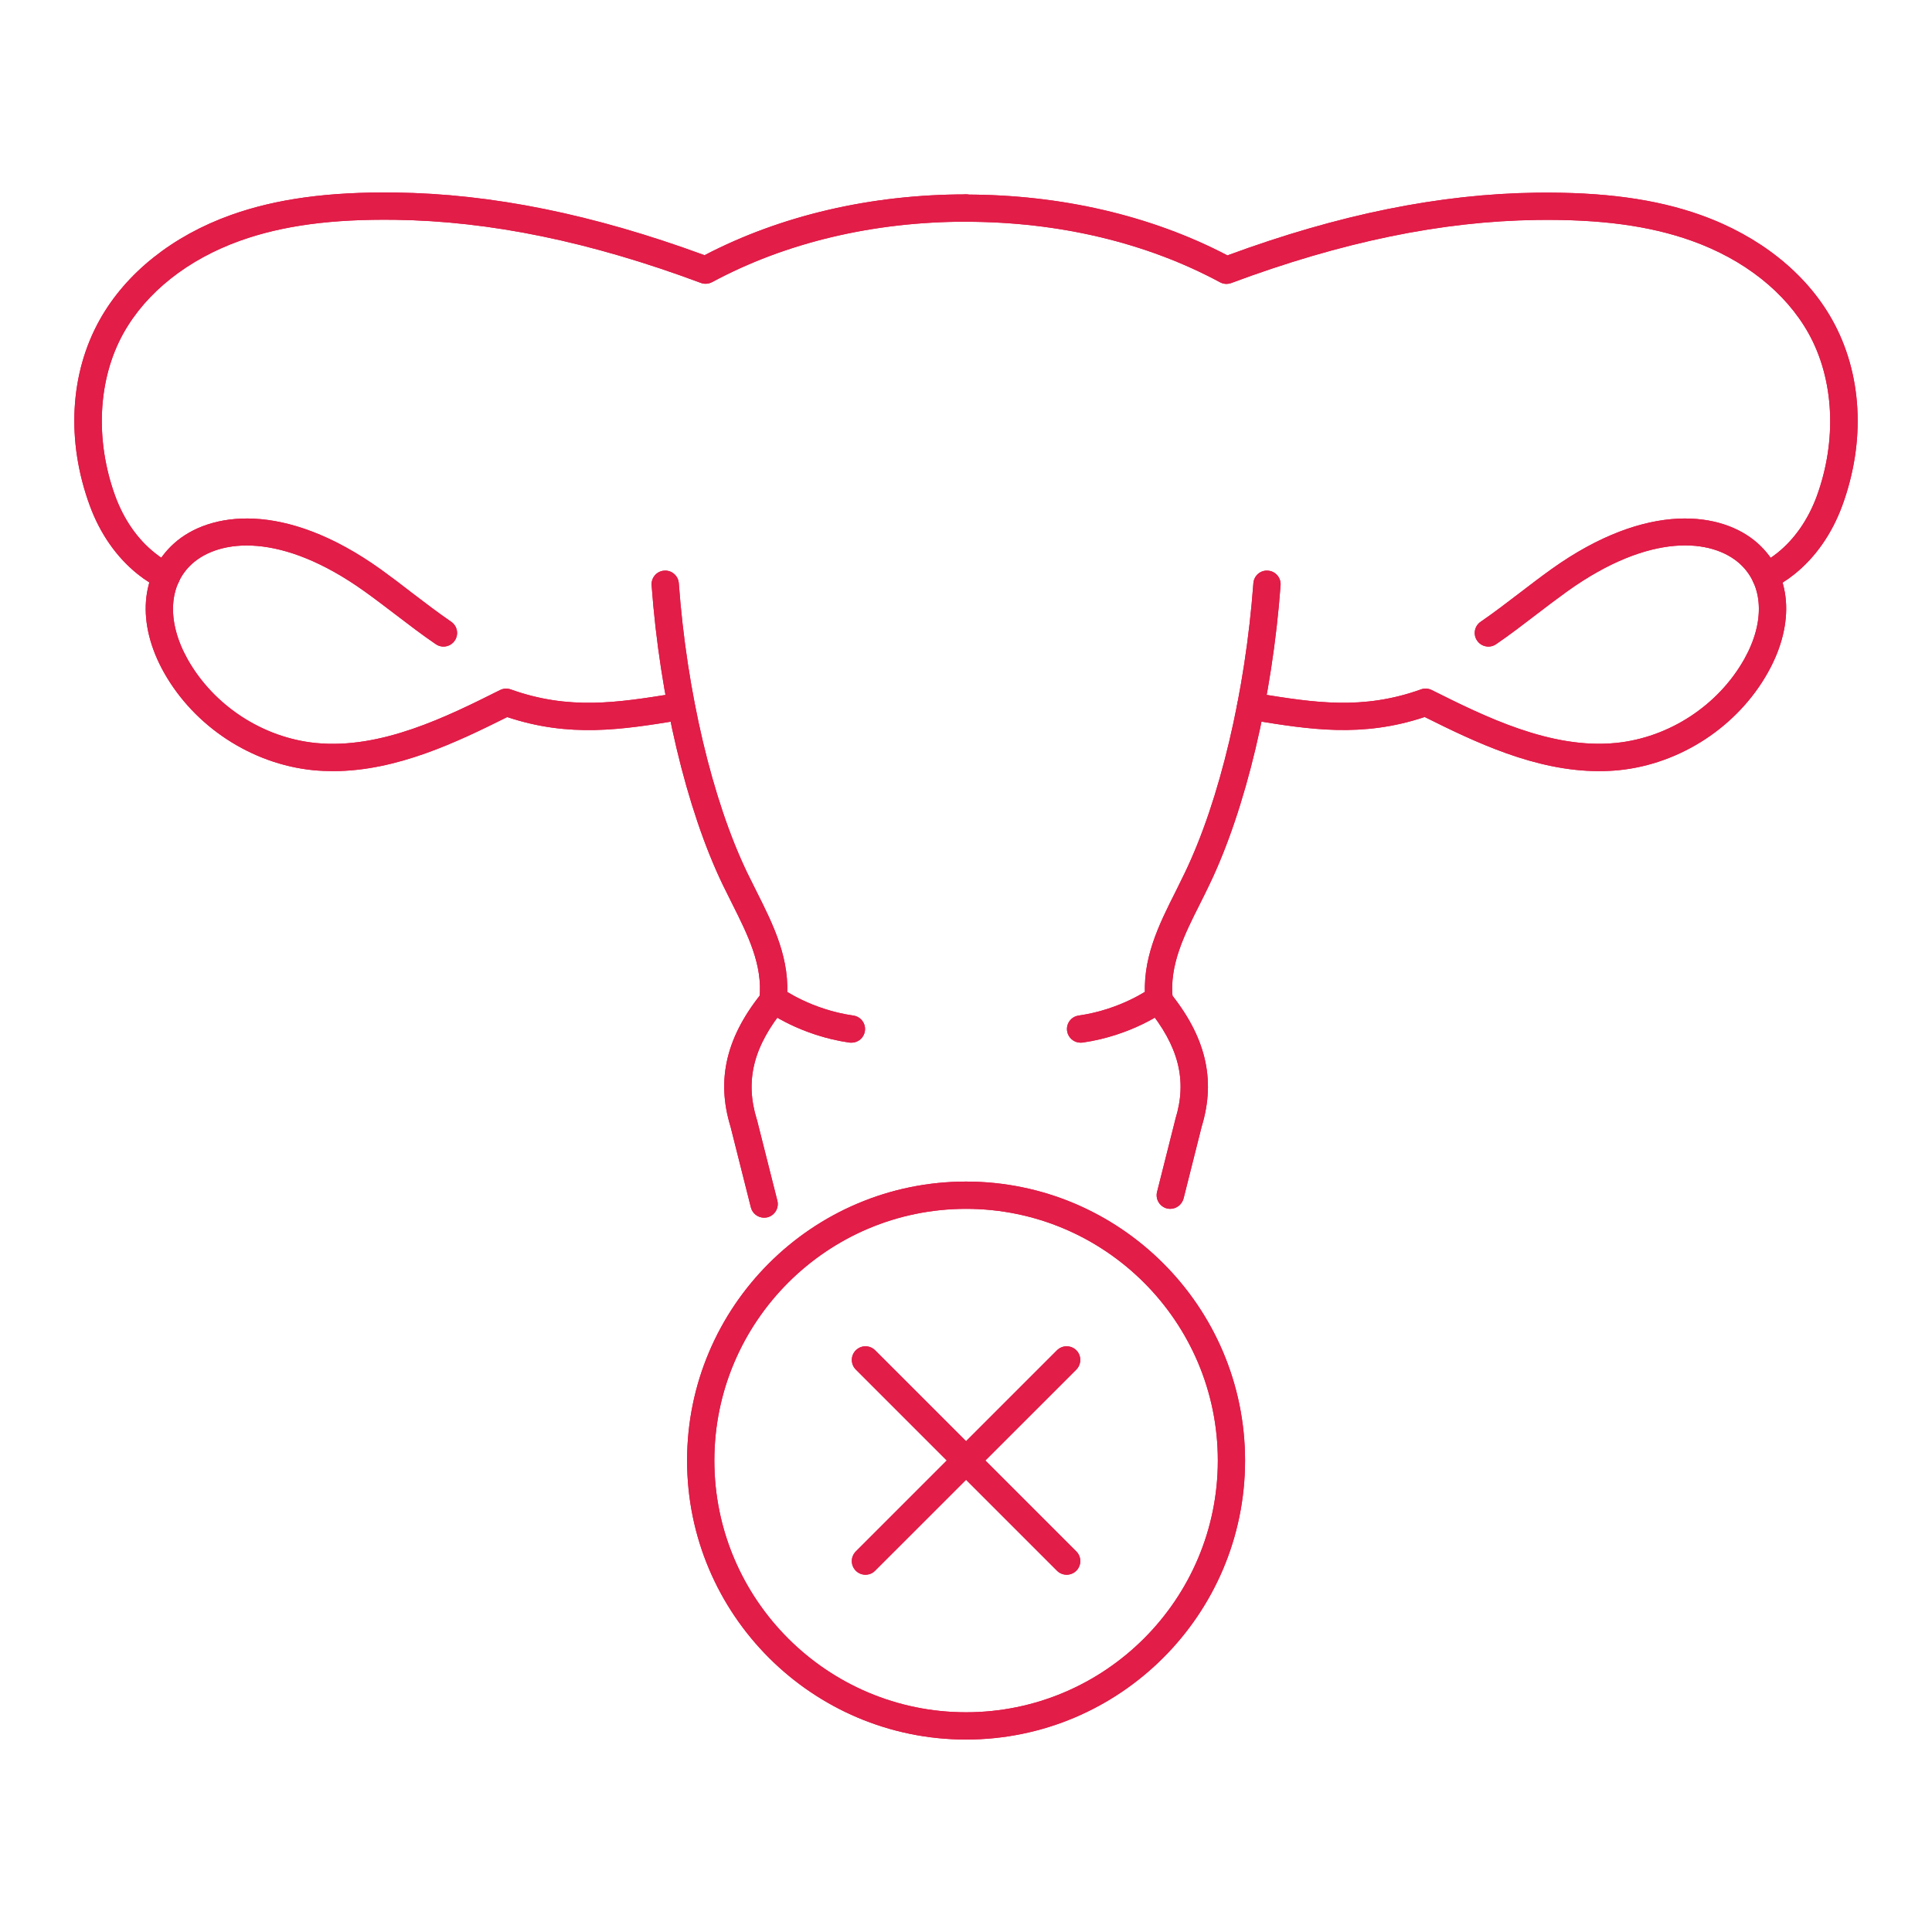
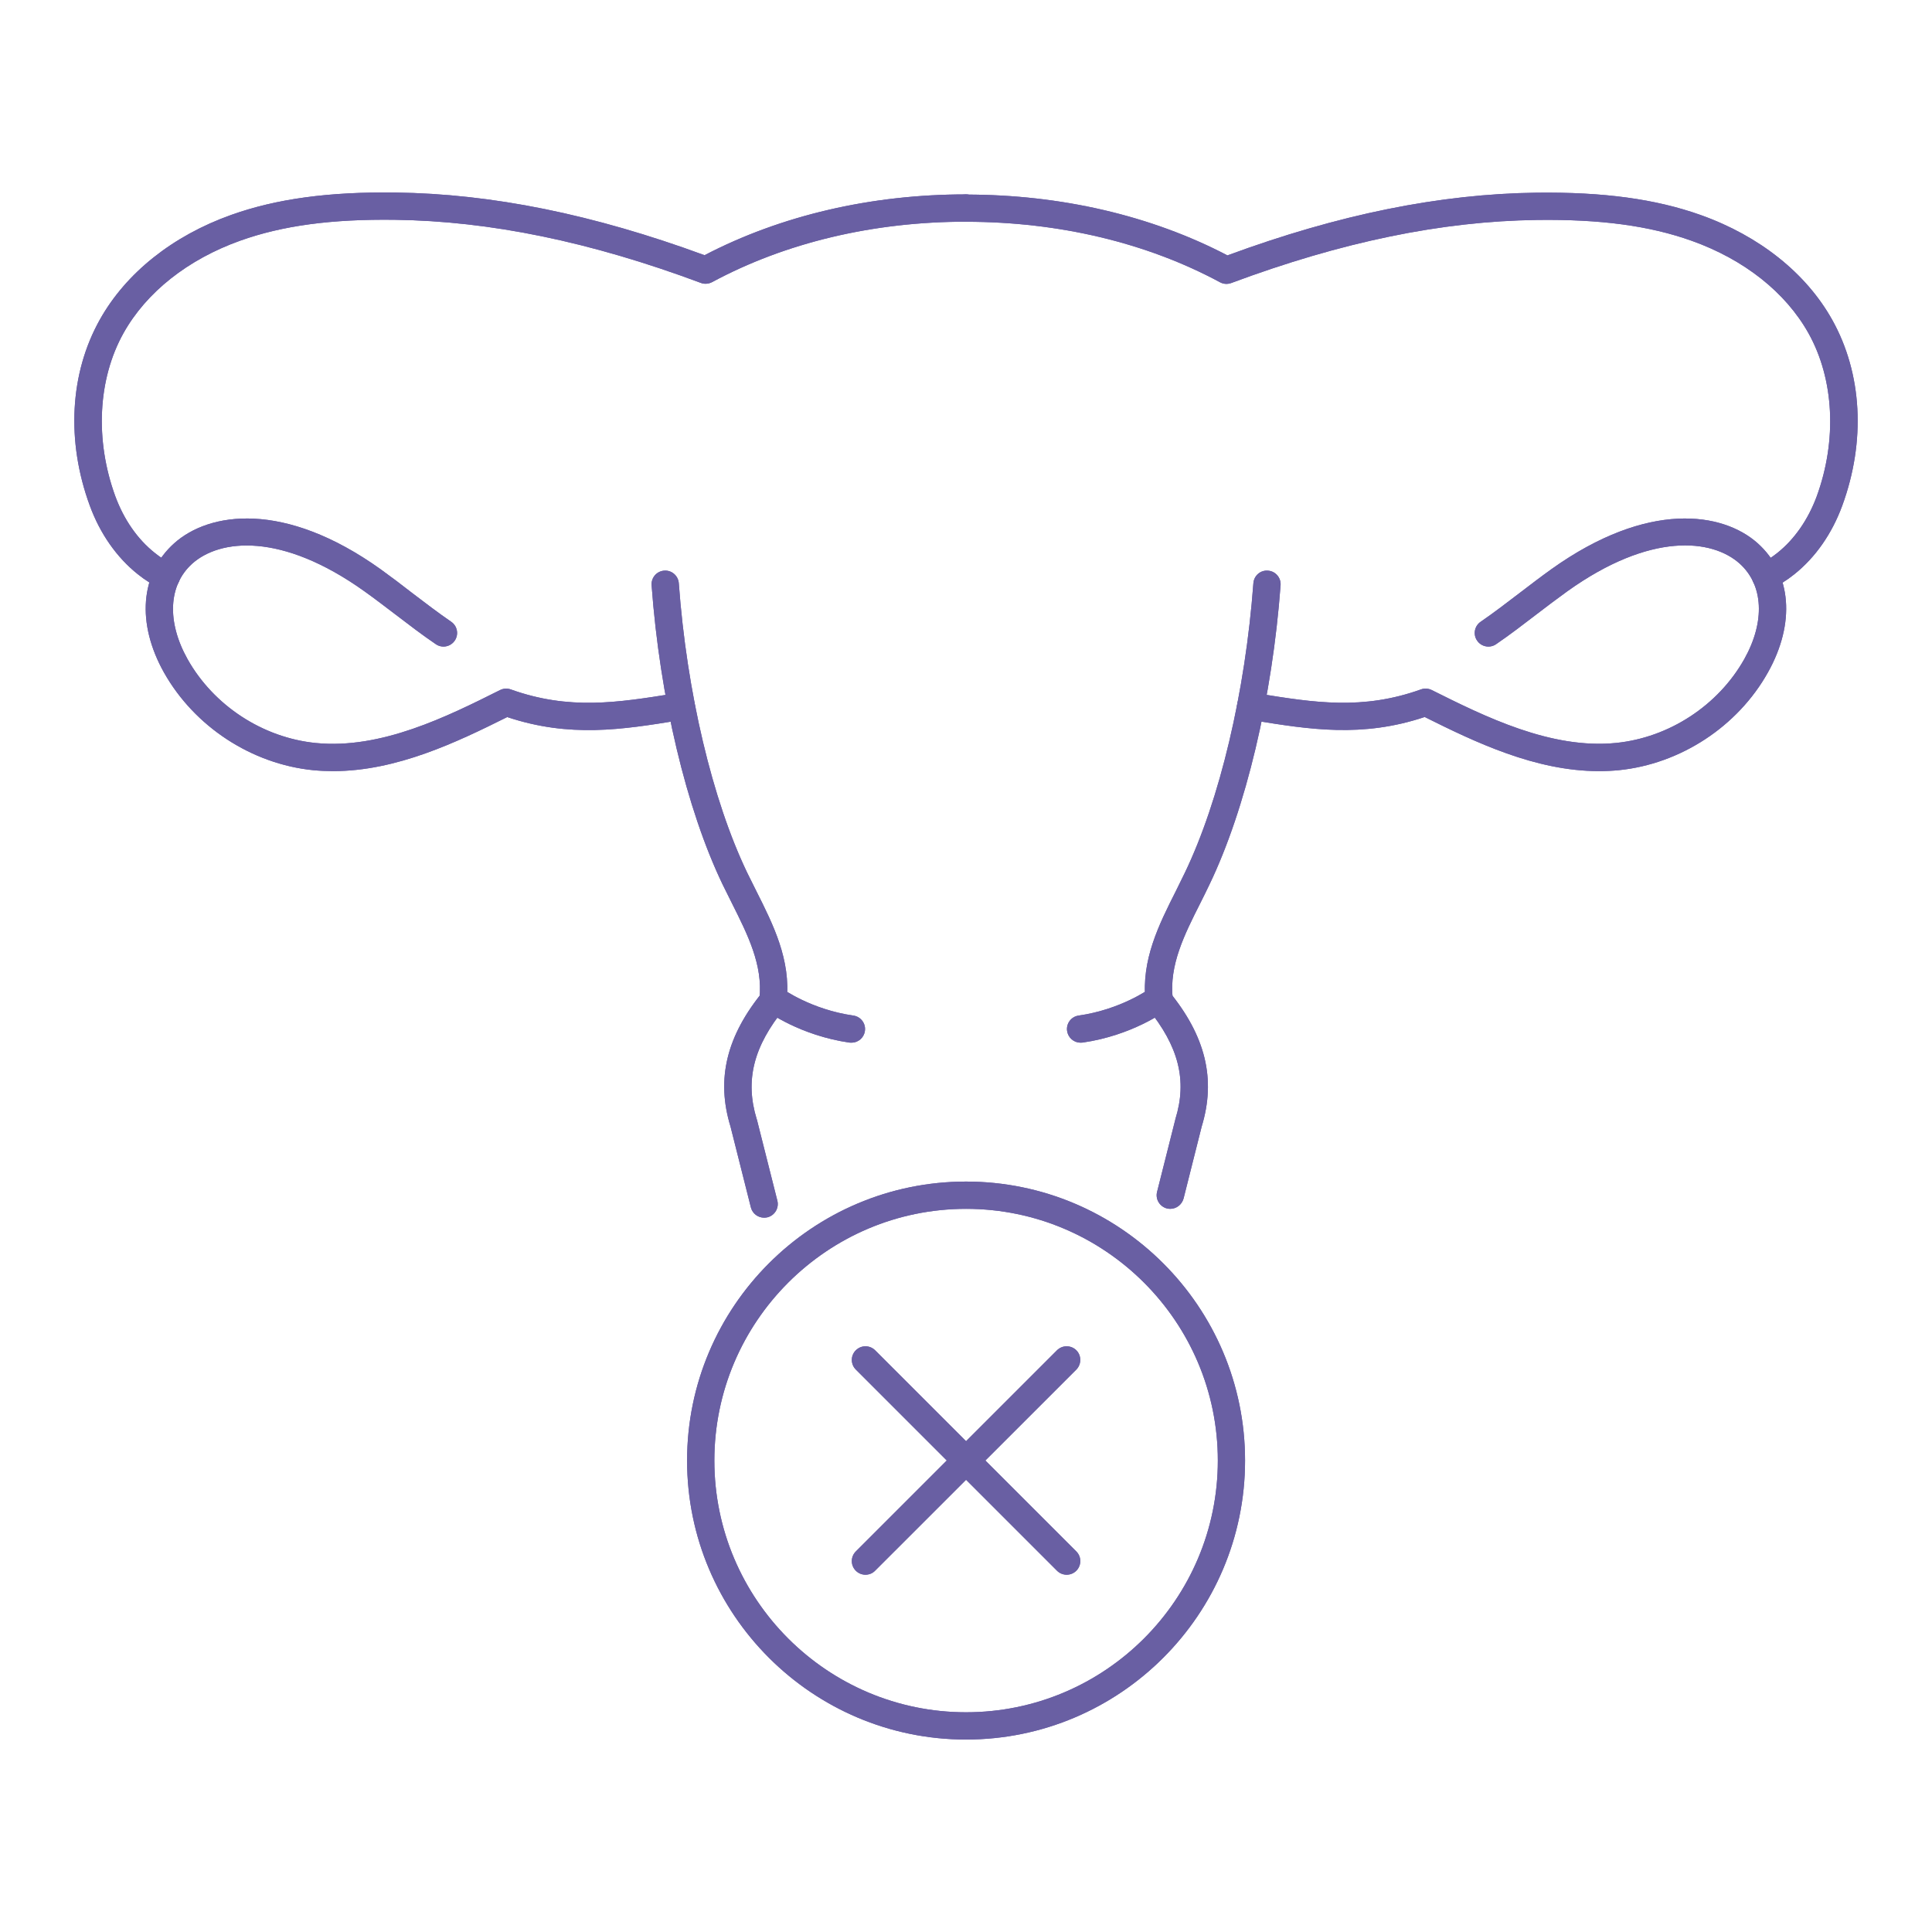
<svg xmlns="http://www.w3.org/2000/svg" width="52" height="52" viewBox="0 0 52 52" fill="none">
-   <path d="M22.919 28.064C22.902 28.064 22.883 28.062 22.864 28.062C21.533 27.87 20.653 27.224 20.617 27.197C20.453 27.076 20.421 26.847 20.541 26.684C20.662 26.522 20.891 26.488 21.052 26.608C21.067 26.619 21.834 27.172 22.969 27.334C23.169 27.363 23.309 27.549 23.279 27.749C23.254 27.933 23.096 28.064 22.919 28.064Z" fill="#E11D48" />
-   <path d="M20.565 32.774C20.402 32.774 20.253 32.665 20.21 32.498L19.662 30.323C19.27 29.045 19.552 27.881 20.55 26.67C20.679 26.514 20.911 26.491 21.067 26.617C21.223 26.746 21.248 26.978 21.119 27.136C20.28 28.159 20.048 29.077 20.366 30.119C20.369 30.125 20.371 30.131 20.373 30.138L20.923 32.317C20.972 32.513 20.854 32.713 20.657 32.764C20.626 32.77 20.596 32.774 20.565 32.774Z" fill="#E11D48" />
-   <path d="M4.481 15.876C4.432 15.876 4.379 15.864 4.331 15.842C4.122 15.75 3.913 15.619 3.707 15.454C3.139 15.001 2.692 14.362 2.416 13.607C1.779 11.87 1.878 10.048 2.686 8.605C3.388 7.35 4.643 6.348 6.221 5.785C7.438 5.351 8.847 5.159 10.644 5.182C13.245 5.216 15.968 5.768 18.963 6.869C21.018 5.798 23.445 5.232 26 5.232C26.202 5.232 26.367 5.397 26.367 5.599C26.367 5.8 26.202 5.967 26 5.967C23.506 5.967 21.14 6.53 19.163 7.595C19.071 7.643 18.959 7.652 18.862 7.614C15.886 6.504 13.192 5.95 10.636 5.916C8.925 5.893 7.603 6.072 6.468 6.477C5.057 6.981 3.941 7.863 3.325 8.964C2.633 10.202 2.551 11.843 3.103 13.355C3.335 13.984 3.7 14.511 4.164 14.88C4.32 15.007 4.479 15.106 4.628 15.174C4.814 15.256 4.896 15.471 4.814 15.657C4.755 15.794 4.62 15.876 4.481 15.876Z" fill="#E11D48" />
-   <path d="M8.967 20.755C8.79 20.755 8.611 20.747 8.43 20.73C6.77 20.563 5.232 19.555 4.413 18.1C3.671 16.777 3.774 15.442 4.688 14.623C5.624 13.784 7.643 13.463 10.241 15.319C10.528 15.526 10.815 15.743 11.089 15.957C11.433 16.218 11.787 16.49 12.144 16.735C12.311 16.849 12.353 17.077 12.239 17.243C12.125 17.41 11.897 17.454 11.73 17.338C11.357 17.085 10.996 16.807 10.644 16.539C10.372 16.332 10.092 16.117 9.813 15.918C7.567 14.311 5.911 14.512 5.175 15.17C4.531 15.748 4.485 16.733 5.048 17.741C5.751 18.992 7.071 19.855 8.499 19.998C10.256 20.173 12.034 19.287 13.462 18.572C13.553 18.528 13.654 18.521 13.751 18.557C15.325 19.12 16.628 18.91 18.134 18.669L18.278 18.644C18.478 18.612 18.666 18.749 18.698 18.95C18.731 19.148 18.594 19.338 18.394 19.369L18.25 19.393C16.755 19.635 15.34 19.863 13.652 19.3C12.306 19.971 10.678 20.755 8.967 20.755Z" fill="#E11D48" />
-   <path d="M20.807 27.269C20.794 27.269 20.782 27.269 20.769 27.267C20.567 27.248 20.421 27.066 20.442 26.864C20.533 25.971 20.128 25.164 19.698 24.307C19.615 24.143 19.533 23.978 19.451 23.809C18.474 21.778 17.759 18.766 17.538 15.752C17.523 15.549 17.675 15.372 17.877 15.359C18.078 15.342 18.255 15.496 18.27 15.697C18.483 18.625 19.172 21.537 20.113 23.493C20.193 23.656 20.273 23.818 20.354 23.978C20.813 24.89 21.288 25.835 21.174 26.94C21.151 27.13 20.993 27.269 20.807 27.269Z" fill="#E11D48" />
-   <path d="M29.084 28.064C28.905 28.064 28.749 27.933 28.721 27.749C28.692 27.549 28.831 27.361 29.033 27.334C30.172 27.171 30.942 26.615 30.949 26.608C31.113 26.49 31.341 26.522 31.461 26.686C31.581 26.849 31.548 27.076 31.385 27.197C31.349 27.224 30.47 27.87 29.139 28.061C29.122 28.061 29.103 28.064 29.084 28.064Z" fill="#E11D48" />
-   <path d="M31.497 32.536C31.468 32.536 31.438 32.532 31.409 32.526C31.212 32.475 31.092 32.275 31.143 32.078L31.632 30.138C31.634 30.131 31.636 30.125 31.636 30.119C31.959 29.079 31.725 28.159 30.886 27.136C30.757 26.98 30.78 26.748 30.936 26.617C31.092 26.491 31.326 26.512 31.453 26.67C32.451 27.883 32.733 29.045 32.343 30.323L31.856 32.258C31.809 32.426 31.662 32.536 31.497 32.536Z" fill="#E11D48" />
-   <path d="M47.522 15.876C47.382 15.876 47.247 15.794 47.186 15.659C47.104 15.473 47.186 15.258 47.372 15.176C47.522 15.106 47.68 15.009 47.836 14.883C48.298 14.516 48.665 13.986 48.897 13.36C49.449 11.848 49.367 10.206 48.675 8.968C48.059 7.867 46.944 6.985 45.532 6.481C44.398 6.076 43.077 5.897 41.364 5.92C38.806 5.954 36.114 6.509 33.138 7.618C33.041 7.654 32.929 7.648 32.837 7.597C30.86 6.532 28.495 5.969 26 5.969C25.798 5.969 25.633 5.804 25.633 5.602C25.633 5.401 25.798 5.237 26 5.237C28.555 5.237 30.985 5.802 33.037 6.874C36.03 5.77 38.753 5.22 41.356 5.186C43.157 5.165 44.562 5.355 45.779 5.789C47.359 6.353 48.614 7.355 49.314 8.608C50.122 10.052 50.221 11.875 49.584 13.611C49.308 14.364 48.861 15.005 48.294 15.457C48.087 15.623 47.878 15.752 47.669 15.847C47.623 15.864 47.57 15.876 47.522 15.876Z" fill="#E11D48" />
-   <path d="M43.035 20.755C41.322 20.755 39.696 19.971 38.346 19.298C36.661 19.861 35.243 19.633 33.748 19.39L33.604 19.367C33.404 19.334 33.269 19.148 33.301 18.948C33.334 18.747 33.522 18.61 33.721 18.644L33.864 18.667C35.37 18.91 36.671 19.12 38.247 18.555C38.34 18.521 38.445 18.528 38.534 18.572C39.962 19.285 41.744 20.173 43.499 19.996C44.925 19.852 46.246 18.988 46.948 17.739C47.513 16.731 47.465 15.746 46.822 15.168C46.085 14.509 44.429 14.309 42.183 15.916C41.905 16.117 41.622 16.33 41.35 16.539C41 16.807 40.639 17.085 40.268 17.338C40.101 17.454 39.871 17.41 39.757 17.243C39.641 17.077 39.686 16.847 39.852 16.735C40.209 16.49 40.563 16.218 40.905 15.957C41.181 15.746 41.468 15.526 41.757 15.319C44.356 13.463 46.372 13.784 47.309 14.623C48.222 15.442 48.327 16.775 47.583 18.1C46.769 19.555 45.229 20.563 43.569 20.73C43.394 20.747 43.215 20.755 43.035 20.755Z" fill="#E11D48" />
-   <path d="M31.195 27.269C31.01 27.269 30.849 27.128 30.831 26.94C30.717 25.837 31.189 24.892 31.651 23.978C31.731 23.818 31.811 23.656 31.889 23.493C32.83 21.538 33.518 18.625 33.735 15.697C33.75 15.496 33.923 15.342 34.127 15.359C34.33 15.372 34.482 15.549 34.467 15.752C34.245 18.764 33.53 21.776 32.552 23.809C32.472 23.978 32.389 24.143 32.307 24.307C31.875 25.163 31.47 25.971 31.562 26.864C31.581 27.066 31.438 27.245 31.235 27.267C31.221 27.269 31.208 27.269 31.195 27.269Z" fill="#E11D48" />
-   <path d="M26.002 46.82C21.862 46.82 18.493 43.451 18.493 39.311C18.493 35.17 21.862 31.802 26.002 31.802C30.143 31.802 33.511 35.17 33.511 39.311C33.511 43.452 30.143 46.82 26.002 46.82ZM26.002 32.536C22.267 32.536 19.227 35.575 19.227 39.311C19.227 43.049 22.267 46.086 26.002 46.086C29.74 46.086 32.778 43.047 32.778 39.311C32.778 35.573 29.738 32.536 26.002 32.536Z" fill="#E11D48" />
-   <path d="M28.709 42.384C28.616 42.384 28.521 42.348 28.449 42.276L23.035 36.862C22.891 36.718 22.891 36.484 23.035 36.343C23.178 36.2 23.41 36.2 23.554 36.343L28.97 41.758C29.112 41.901 29.112 42.133 28.97 42.276C28.896 42.35 28.802 42.384 28.709 42.384Z" fill="#E11D48" />
-   <path d="M23.294 42.384C23.199 42.384 23.106 42.348 23.034 42.276C22.891 42.133 22.891 41.901 23.034 41.758L28.449 36.343C28.592 36.2 28.826 36.2 28.97 36.343C29.111 36.484 29.111 36.718 28.97 36.862L23.553 42.276C23.482 42.35 23.387 42.384 23.294 42.384Z" fill="#E11D48" />
-   <path d="M22.919 28.064C22.902 28.064 22.883 28.062 22.864 28.062C21.533 27.87 20.653 27.224 20.617 27.197C20.453 27.076 20.421 26.847 20.541 26.684C20.662 26.522 20.891 26.488 21.052 26.608C21.067 26.619 21.834 27.172 22.969 27.334C23.169 27.363 23.309 27.549 23.279 27.749C23.254 27.933 23.096 28.064 22.919 28.064Z" fill="#E11D48" />
-   <path d="M20.565 32.774C20.402 32.774 20.253 32.665 20.21 32.498L19.662 30.323C19.27 29.045 19.552 27.881 20.55 26.67C20.679 26.514 20.911 26.491 21.067 26.617C21.223 26.746 21.248 26.978 21.119 27.136C20.28 28.159 20.048 29.077 20.366 30.119C20.369 30.125 20.371 30.131 20.373 30.138L20.923 32.317C20.972 32.513 20.854 32.713 20.657 32.764C20.626 32.77 20.596 32.774 20.565 32.774Z" fill="#E11D48" />
-   <path d="M4.481 15.876C4.432 15.876 4.379 15.864 4.331 15.842C4.122 15.75 3.913 15.619 3.707 15.454C3.139 15.001 2.692 14.362 2.416 13.607C1.779 11.87 1.878 10.048 2.686 8.605C3.388 7.35 4.643 6.348 6.221 5.785C7.438 5.351 8.847 5.159 10.644 5.182C13.245 5.216 15.968 5.768 18.963 6.869C21.018 5.798 23.445 5.232 26 5.232C26.202 5.232 26.367 5.397 26.367 5.599C26.367 5.8 26.202 5.967 26 5.967C23.506 5.967 21.14 6.53 19.163 7.595C19.071 7.643 18.959 7.652 18.862 7.614C15.886 6.504 13.192 5.95 10.636 5.916C8.925 5.893 7.603 6.072 6.468 6.477C5.057 6.981 3.941 7.863 3.325 8.964C2.633 10.202 2.551 11.843 3.103 13.355C3.335 13.984 3.7 14.511 4.164 14.88C4.32 15.007 4.479 15.106 4.628 15.174C4.814 15.256 4.896 15.471 4.814 15.657C4.755 15.794 4.62 15.876 4.481 15.876Z" fill="#E11D48" />
-   <path d="M8.967 20.755C8.79 20.755 8.611 20.747 8.43 20.73C6.77 20.563 5.232 19.555 4.413 18.1C3.671 16.777 3.774 15.442 4.688 14.623C5.624 13.784 7.643 13.463 10.241 15.319C10.528 15.526 10.815 15.743 11.089 15.957C11.433 16.218 11.787 16.49 12.144 16.735C12.311 16.849 12.353 17.077 12.239 17.243C12.125 17.41 11.897 17.454 11.73 17.338C11.357 17.085 10.996 16.807 10.644 16.539C10.372 16.332 10.092 16.117 9.813 15.918C7.567 14.311 5.911 14.512 5.175 15.17C4.531 15.748 4.485 16.733 5.048 17.741C5.751 18.992 7.071 19.855 8.499 19.998C10.256 20.173 12.034 19.287 13.462 18.572C13.553 18.528 13.654 18.521 13.751 18.557C15.325 19.12 16.628 18.91 18.134 18.669L18.278 18.644C18.478 18.612 18.666 18.749 18.698 18.95C18.731 19.148 18.594 19.338 18.394 19.369L18.25 19.393C16.755 19.635 15.34 19.863 13.652 19.3C12.306 19.971 10.678 20.755 8.967 20.755Z" fill="#E11D48" />
-   <path d="M20.807 27.269C20.794 27.269 20.782 27.269 20.769 27.267C20.567 27.248 20.421 27.066 20.442 26.864C20.533 25.971 20.128 25.164 19.698 24.307C19.615 24.143 19.533 23.978 19.451 23.809C18.474 21.778 17.759 18.766 17.538 15.752C17.523 15.549 17.675 15.372 17.877 15.359C18.078 15.342 18.255 15.496 18.27 15.697C18.483 18.625 19.172 21.537 20.113 23.493C20.193 23.656 20.273 23.818 20.354 23.978C20.813 24.89 21.288 25.835 21.174 26.94C21.151 27.13 20.993 27.269 20.807 27.269Z" fill="#E11D48" />
-   <path d="M29.084 28.064C28.905 28.064 28.749 27.933 28.721 27.749C28.692 27.549 28.831 27.361 29.033 27.334C30.172 27.171 30.942 26.615 30.949 26.608C31.113 26.49 31.341 26.522 31.461 26.686C31.581 26.849 31.548 27.076 31.385 27.197C31.349 27.224 30.47 27.87 29.139 28.061C29.122 28.061 29.103 28.064 29.084 28.064Z" fill="#E11D48" />
-   <path d="M31.497 32.536C31.468 32.536 31.438 32.532 31.409 32.526C31.212 32.475 31.092 32.275 31.143 32.078L31.632 30.138C31.634 30.131 31.636 30.125 31.636 30.119C31.959 29.079 31.725 28.159 30.886 27.136C30.757 26.98 30.78 26.748 30.936 26.617C31.092 26.491 31.326 26.512 31.453 26.67C32.451 27.883 32.733 29.045 32.343 30.323L31.856 32.258C31.809 32.426 31.662 32.536 31.497 32.536Z" fill="#E11D48" />
-   <path d="M47.522 15.876C47.382 15.876 47.247 15.794 47.186 15.659C47.104 15.473 47.186 15.258 47.372 15.176C47.522 15.106 47.68 15.009 47.836 14.883C48.298 14.516 48.665 13.986 48.897 13.36C49.449 11.848 49.367 10.206 48.675 8.968C48.059 7.867 46.944 6.985 45.532 6.481C44.398 6.076 43.077 5.897 41.364 5.92C38.806 5.954 36.114 6.509 33.138 7.618C33.041 7.654 32.929 7.648 32.837 7.597C30.86 6.532 28.495 5.969 26 5.969C25.798 5.969 25.633 5.804 25.633 5.602C25.633 5.401 25.798 5.237 26 5.237C28.555 5.237 30.985 5.802 33.037 6.874C36.03 5.77 38.753 5.22 41.356 5.186C43.157 5.165 44.562 5.355 45.779 5.789C47.359 6.353 48.614 7.355 49.314 8.608C50.122 10.052 50.221 11.875 49.584 13.611C49.308 14.364 48.861 15.005 48.294 15.457C48.087 15.623 47.878 15.752 47.669 15.847C47.623 15.864 47.57 15.876 47.522 15.876Z" fill="#E11D48" />
-   <path d="M43.035 20.755C41.322 20.755 39.696 19.971 38.346 19.298C36.661 19.861 35.243 19.633 33.748 19.39L33.604 19.367C33.404 19.334 33.269 19.148 33.301 18.948C33.334 18.747 33.522 18.61 33.721 18.644L33.864 18.667C35.37 18.91 36.671 19.12 38.247 18.555C38.34 18.521 38.445 18.528 38.534 18.572C39.962 19.285 41.744 20.173 43.499 19.996C44.925 19.852 46.246 18.988 46.948 17.739C47.513 16.731 47.465 15.746 46.822 15.168C46.085 14.509 44.429 14.309 42.183 15.916C41.905 16.117 41.622 16.33 41.35 16.539C41 16.807 40.639 17.085 40.268 17.338C40.101 17.454 39.871 17.41 39.757 17.243C39.641 17.077 39.686 16.847 39.852 16.735C40.209 16.49 40.563 16.218 40.905 15.957C41.181 15.746 41.468 15.526 41.757 15.319C44.356 13.463 46.372 13.784 47.309 14.623C48.222 15.442 48.327 16.775 47.583 18.1C46.769 19.555 45.229 20.563 43.569 20.73C43.394 20.747 43.215 20.755 43.035 20.755Z" fill="#E11D48" />
-   <path d="M31.195 27.269C31.01 27.269 30.849 27.128 30.831 26.94C30.717 25.837 31.189 24.892 31.651 23.978C31.731 23.818 31.811 23.656 31.889 23.493C32.83 21.538 33.518 18.625 33.735 15.697C33.75 15.496 33.923 15.342 34.127 15.359C34.33 15.372 34.482 15.549 34.467 15.752C34.245 18.764 33.53 21.776 32.552 23.809C32.472 23.978 32.389 24.143 32.307 24.307C31.875 25.163 31.47 25.971 31.562 26.864C31.581 27.066 31.438 27.245 31.235 27.267C31.221 27.269 31.208 27.269 31.195 27.269Z" fill="#E11D48" />
-   <path d="M26.002 46.82C21.862 46.82 18.493 43.451 18.493 39.311C18.493 35.17 21.862 31.802 26.002 31.802C30.143 31.802 33.511 35.17 33.511 39.311C33.511 43.452 30.143 46.82 26.002 46.82ZM26.002 32.536C22.267 32.536 19.227 35.575 19.227 39.311C19.227 43.049 22.267 46.086 26.002 46.086C29.74 46.086 32.778 43.047 32.778 39.311C32.778 35.573 29.738 32.536 26.002 32.536Z" fill="#E11D48" />
-   <path d="M28.709 42.384C28.616 42.384 28.521 42.348 28.449 42.276L23.035 36.862C22.891 36.718 22.891 36.484 23.035 36.343C23.178 36.2 23.41 36.2 23.554 36.343L28.97 41.758C29.112 41.901 29.112 42.133 28.97 42.276C28.896 42.35 28.802 42.384 28.709 42.384Z" fill="#E11D48" />
-   <path d="M23.294 42.384C23.199 42.384 23.106 42.348 23.034 42.276C22.891 42.133 22.891 41.901 23.034 41.758L28.449 36.343C28.592 36.2 28.826 36.2 28.97 36.343C29.111 36.484 29.111 36.718 28.97 36.862L23.553 42.276C23.482 42.35 23.387 42.384 23.294 42.384Z" fill="#E11D48" />
+   <path d="M22.919 28.064C22.902 28.064 22.883 28.062 22.864 28.062C21.533 27.87 20.653 27.224 20.617 27.197C20.453 27.076 20.421 26.847 20.541 26.684C20.662 26.522 20.891 26.488 21.052 26.608C21.067 26.619 21.834 27.172 22.969 27.334C23.169 27.363 23.309 27.549 23.279 27.749C23.254 27.933 23.096 28.064 22.919 28.064Z" fill="#695fa3" />
+   <path d="M20.565 32.774C20.402 32.774 20.253 32.665 20.21 32.498L19.662 30.323C19.27 29.045 19.552 27.881 20.55 26.67C20.679 26.514 20.911 26.491 21.067 26.617C21.223 26.746 21.248 26.978 21.119 27.136C20.28 28.159 20.048 29.077 20.366 30.119C20.369 30.125 20.371 30.131 20.373 30.138L20.923 32.317C20.972 32.513 20.854 32.713 20.657 32.764C20.626 32.77 20.596 32.774 20.565 32.774Z" fill="#695fa3" />
+   <path d="M4.481 15.876C4.432 15.876 4.379 15.864 4.331 15.842C4.122 15.75 3.913 15.619 3.707 15.454C3.139 15.001 2.692 14.362 2.416 13.607C1.779 11.87 1.878 10.048 2.686 8.605C3.388 7.35 4.643 6.348 6.221 5.785C7.438 5.351 8.847 5.159 10.644 5.182C13.245 5.216 15.968 5.768 18.963 6.869C21.018 5.798 23.445 5.232 26 5.232C26.202 5.232 26.367 5.397 26.367 5.599C26.367 5.8 26.202 5.967 26 5.967C23.506 5.967 21.14 6.53 19.163 7.595C19.071 7.643 18.959 7.652 18.862 7.614C15.886 6.504 13.192 5.95 10.636 5.916C8.925 5.893 7.603 6.072 6.468 6.477C5.057 6.981 3.941 7.863 3.325 8.964C2.633 10.202 2.551 11.843 3.103 13.355C3.335 13.984 3.7 14.511 4.164 14.88C4.32 15.007 4.479 15.106 4.628 15.174C4.814 15.256 4.896 15.471 4.814 15.657C4.755 15.794 4.62 15.876 4.481 15.876Z" fill="#695fa3" />
+   <path d="M8.967 20.755C8.79 20.755 8.611 20.747 8.43 20.73C6.77 20.563 5.232 19.555 4.413 18.1C3.671 16.777 3.774 15.442 4.688 14.623C5.624 13.784 7.643 13.463 10.241 15.319C10.528 15.526 10.815 15.743 11.089 15.957C11.433 16.218 11.787 16.49 12.144 16.735C12.311 16.849 12.353 17.077 12.239 17.243C12.125 17.41 11.897 17.454 11.73 17.338C11.357 17.085 10.996 16.807 10.644 16.539C10.372 16.332 10.092 16.117 9.813 15.918C7.567 14.311 5.911 14.512 5.175 15.17C4.531 15.748 4.485 16.733 5.048 17.741C5.751 18.992 7.071 19.855 8.499 19.998C10.256 20.173 12.034 19.287 13.462 18.572C13.553 18.528 13.654 18.521 13.751 18.557C15.325 19.12 16.628 18.91 18.134 18.669L18.278 18.644C18.478 18.612 18.666 18.749 18.698 18.95C18.731 19.148 18.594 19.338 18.394 19.369L18.25 19.393C16.755 19.635 15.34 19.863 13.652 19.3C12.306 19.971 10.678 20.755 8.967 20.755Z" fill="#695fa3" />
+   <path d="M20.807 27.269C20.794 27.269 20.782 27.269 20.769 27.267C20.567 27.248 20.421 27.066 20.442 26.864C20.533 25.971 20.128 25.164 19.698 24.307C19.615 24.143 19.533 23.978 19.451 23.809C18.474 21.778 17.759 18.766 17.538 15.752C17.523 15.549 17.675 15.372 17.877 15.359C18.078 15.342 18.255 15.496 18.27 15.697C18.483 18.625 19.172 21.537 20.113 23.493C20.193 23.656 20.273 23.818 20.354 23.978C20.813 24.89 21.288 25.835 21.174 26.94C21.151 27.13 20.993 27.269 20.807 27.269Z" fill="#695fa3" />
+   <path d="M29.084 28.064C28.905 28.064 28.749 27.933 28.721 27.749C28.692 27.549 28.831 27.361 29.033 27.334C30.172 27.171 30.942 26.615 30.949 26.608C31.113 26.49 31.341 26.522 31.461 26.686C31.581 26.849 31.548 27.076 31.385 27.197C31.349 27.224 30.47 27.87 29.139 28.061C29.122 28.061 29.103 28.064 29.084 28.064Z" fill="#695fa3" />
+   <path d="M31.497 32.536C31.468 32.536 31.438 32.532 31.409 32.526C31.212 32.475 31.092 32.275 31.143 32.078L31.632 30.138C31.634 30.131 31.636 30.125 31.636 30.119C31.959 29.079 31.725 28.159 30.886 27.136C30.757 26.98 30.78 26.748 30.936 26.617C31.092 26.491 31.326 26.512 31.453 26.67C32.451 27.883 32.733 29.045 32.343 30.323L31.856 32.258C31.809 32.426 31.662 32.536 31.497 32.536Z" fill="#695fa3" />
+   <path d="M47.522 15.876C47.382 15.876 47.247 15.794 47.186 15.659C47.104 15.473 47.186 15.258 47.372 15.176C47.522 15.106 47.68 15.009 47.836 14.883C48.298 14.516 48.665 13.986 48.897 13.36C49.449 11.848 49.367 10.206 48.675 8.968C48.059 7.867 46.944 6.985 45.532 6.481C44.398 6.076 43.077 5.897 41.364 5.92C38.806 5.954 36.114 6.509 33.138 7.618C33.041 7.654 32.929 7.648 32.837 7.597C30.86 6.532 28.495 5.969 26 5.969C25.798 5.969 25.633 5.804 25.633 5.602C25.633 5.401 25.798 5.237 26 5.237C28.555 5.237 30.985 5.802 33.037 6.874C36.03 5.77 38.753 5.22 41.356 5.186C43.157 5.165 44.562 5.355 45.779 5.789C47.359 6.353 48.614 7.355 49.314 8.608C50.122 10.052 50.221 11.875 49.584 13.611C49.308 14.364 48.861 15.005 48.294 15.457C48.087 15.623 47.878 15.752 47.669 15.847C47.623 15.864 47.57 15.876 47.522 15.876Z" fill="#695fa3" />
+   <path d="M43.035 20.755C41.322 20.755 39.696 19.971 38.346 19.298C36.661 19.861 35.243 19.633 33.748 19.39L33.604 19.367C33.404 19.334 33.269 19.148 33.301 18.948C33.334 18.747 33.522 18.61 33.721 18.644L33.864 18.667C35.37 18.91 36.671 19.12 38.247 18.555C38.34 18.521 38.445 18.528 38.534 18.572C39.962 19.285 41.744 20.173 43.499 19.996C44.925 19.852 46.246 18.988 46.948 17.739C47.513 16.731 47.465 15.746 46.822 15.168C46.085 14.509 44.429 14.309 42.183 15.916C41.905 16.117 41.622 16.33 41.35 16.539C41 16.807 40.639 17.085 40.268 17.338C40.101 17.454 39.871 17.41 39.757 17.243C39.641 17.077 39.686 16.847 39.852 16.735C40.209 16.49 40.563 16.218 40.905 15.957C41.181 15.746 41.468 15.526 41.757 15.319C44.356 13.463 46.372 13.784 47.309 14.623C48.222 15.442 48.327 16.775 47.583 18.1C46.769 19.555 45.229 20.563 43.569 20.73C43.394 20.747 43.215 20.755 43.035 20.755Z" fill="#695fa3" />
+   <path d="M31.195 27.269C31.01 27.269 30.849 27.128 30.831 26.94C30.717 25.837 31.189 24.892 31.651 23.978C31.731 23.818 31.811 23.656 31.889 23.493C32.83 21.538 33.518 18.625 33.735 15.697C33.75 15.496 33.923 15.342 34.127 15.359C34.33 15.372 34.482 15.549 34.467 15.752C34.245 18.764 33.53 21.776 32.552 23.809C32.472 23.978 32.389 24.143 32.307 24.307C31.875 25.163 31.47 25.971 31.562 26.864C31.581 27.066 31.438 27.245 31.235 27.267C31.221 27.269 31.208 27.269 31.195 27.269Z" fill="#695fa3" />
+   <path d="M26.002 46.82C21.862 46.82 18.493 43.451 18.493 39.311C18.493 35.17 21.862 31.802 26.002 31.802C30.143 31.802 33.511 35.17 33.511 39.311C33.511 43.452 30.143 46.82 26.002 46.82ZM26.002 32.536C22.267 32.536 19.227 35.575 19.227 39.311C19.227 43.049 22.267 46.086 26.002 46.086C29.74 46.086 32.778 43.047 32.778 39.311C32.778 35.573 29.738 32.536 26.002 32.536Z" fill="#695fa3" />
+   <path d="M28.709 42.384C28.616 42.384 28.521 42.348 28.449 42.276L23.035 36.862C22.891 36.718 22.891 36.484 23.035 36.343C23.178 36.2 23.41 36.2 23.554 36.343L28.97 41.758C29.112 41.901 29.112 42.133 28.97 42.276C28.896 42.35 28.802 42.384 28.709 42.384Z" fill="#695fa3" />
+   <path d="M23.294 42.384C23.199 42.384 23.106 42.348 23.034 42.276C22.891 42.133 22.891 41.901 23.034 41.758L28.449 36.343C28.592 36.2 28.826 36.2 28.97 36.343C29.111 36.484 29.111 36.718 28.97 36.862L23.553 42.276C23.482 42.35 23.387 42.384 23.294 42.384Z" fill="#695fa3" />
+   <path d="M22.919 28.064C22.902 28.064 22.883 28.062 22.864 28.062C21.533 27.87 20.653 27.224 20.617 27.197C20.453 27.076 20.421 26.847 20.541 26.684C20.662 26.522 20.891 26.488 21.052 26.608C21.067 26.619 21.834 27.172 22.969 27.334C23.169 27.363 23.309 27.549 23.279 27.749C23.254 27.933 23.096 28.064 22.919 28.064Z" fill="#695fa3" />
+   <path d="M20.565 32.774C20.402 32.774 20.253 32.665 20.21 32.498L19.662 30.323C19.27 29.045 19.552 27.881 20.55 26.67C20.679 26.514 20.911 26.491 21.067 26.617C21.223 26.746 21.248 26.978 21.119 27.136C20.28 28.159 20.048 29.077 20.366 30.119C20.369 30.125 20.371 30.131 20.373 30.138L20.923 32.317C20.972 32.513 20.854 32.713 20.657 32.764C20.626 32.77 20.596 32.774 20.565 32.774Z" fill="#695fa3" />
+   <path d="M4.481 15.876C4.432 15.876 4.379 15.864 4.331 15.842C4.122 15.75 3.913 15.619 3.707 15.454C3.139 15.001 2.692 14.362 2.416 13.607C1.779 11.87 1.878 10.048 2.686 8.605C3.388 7.35 4.643 6.348 6.221 5.785C7.438 5.351 8.847 5.159 10.644 5.182C13.245 5.216 15.968 5.768 18.963 6.869C21.018 5.798 23.445 5.232 26 5.232C26.202 5.232 26.367 5.397 26.367 5.599C26.367 5.8 26.202 5.967 26 5.967C23.506 5.967 21.14 6.53 19.163 7.595C19.071 7.643 18.959 7.652 18.862 7.614C15.886 6.504 13.192 5.95 10.636 5.916C8.925 5.893 7.603 6.072 6.468 6.477C5.057 6.981 3.941 7.863 3.325 8.964C2.633 10.202 2.551 11.843 3.103 13.355C3.335 13.984 3.7 14.511 4.164 14.88C4.32 15.007 4.479 15.106 4.628 15.174C4.814 15.256 4.896 15.471 4.814 15.657C4.755 15.794 4.62 15.876 4.481 15.876Z" fill="#695fa3" />
+   <path d="M8.967 20.755C8.79 20.755 8.611 20.747 8.43 20.73C6.77 20.563 5.232 19.555 4.413 18.1C3.671 16.777 3.774 15.442 4.688 14.623C5.624 13.784 7.643 13.463 10.241 15.319C10.528 15.526 10.815 15.743 11.089 15.957C11.433 16.218 11.787 16.49 12.144 16.735C12.311 16.849 12.353 17.077 12.239 17.243C12.125 17.41 11.897 17.454 11.73 17.338C11.357 17.085 10.996 16.807 10.644 16.539C10.372 16.332 10.092 16.117 9.813 15.918C7.567 14.311 5.911 14.512 5.175 15.17C4.531 15.748 4.485 16.733 5.048 17.741C5.751 18.992 7.071 19.855 8.499 19.998C10.256 20.173 12.034 19.287 13.462 18.572C13.553 18.528 13.654 18.521 13.751 18.557C15.325 19.12 16.628 18.91 18.134 18.669L18.278 18.644C18.478 18.612 18.666 18.749 18.698 18.95C18.731 19.148 18.594 19.338 18.394 19.369L18.25 19.393C16.755 19.635 15.34 19.863 13.652 19.3C12.306 19.971 10.678 20.755 8.967 20.755Z" fill="#695fa3" />
+   <path d="M20.807 27.269C20.794 27.269 20.782 27.269 20.769 27.267C20.567 27.248 20.421 27.066 20.442 26.864C20.533 25.971 20.128 25.164 19.698 24.307C19.615 24.143 19.533 23.978 19.451 23.809C18.474 21.778 17.759 18.766 17.538 15.752C17.523 15.549 17.675 15.372 17.877 15.359C18.078 15.342 18.255 15.496 18.27 15.697C18.483 18.625 19.172 21.537 20.113 23.493C20.193 23.656 20.273 23.818 20.354 23.978C20.813 24.89 21.288 25.835 21.174 26.94C21.151 27.13 20.993 27.269 20.807 27.269Z" fill="#695fa3" />
+   <path d="M29.084 28.064C28.905 28.064 28.749 27.933 28.721 27.749C28.692 27.549 28.831 27.361 29.033 27.334C30.172 27.171 30.942 26.615 30.949 26.608C31.113 26.49 31.341 26.522 31.461 26.686C31.581 26.849 31.548 27.076 31.385 27.197C31.349 27.224 30.47 27.87 29.139 28.061C29.122 28.061 29.103 28.064 29.084 28.064Z" fill="#695fa3" />
+   <path d="M31.497 32.536C31.468 32.536 31.438 32.532 31.409 32.526C31.212 32.475 31.092 32.275 31.143 32.078L31.632 30.138C31.634 30.131 31.636 30.125 31.636 30.119C31.959 29.079 31.725 28.159 30.886 27.136C30.757 26.98 30.78 26.748 30.936 26.617C31.092 26.491 31.326 26.512 31.453 26.67C32.451 27.883 32.733 29.045 32.343 30.323L31.856 32.258C31.809 32.426 31.662 32.536 31.497 32.536Z" fill="#695fa3" />
+   <path d="M47.522 15.876C47.382 15.876 47.247 15.794 47.186 15.659C47.104 15.473 47.186 15.258 47.372 15.176C47.522 15.106 47.68 15.009 47.836 14.883C48.298 14.516 48.665 13.986 48.897 13.36C49.449 11.848 49.367 10.206 48.675 8.968C48.059 7.867 46.944 6.985 45.532 6.481C44.398 6.076 43.077 5.897 41.364 5.92C38.806 5.954 36.114 6.509 33.138 7.618C33.041 7.654 32.929 7.648 32.837 7.597C30.86 6.532 28.495 5.969 26 5.969C25.798 5.969 25.633 5.804 25.633 5.602C25.633 5.401 25.798 5.237 26 5.237C28.555 5.237 30.985 5.802 33.037 6.874C36.03 5.77 38.753 5.22 41.356 5.186C43.157 5.165 44.562 5.355 45.779 5.789C47.359 6.353 48.614 7.355 49.314 8.608C50.122 10.052 50.221 11.875 49.584 13.611C49.308 14.364 48.861 15.005 48.294 15.457C48.087 15.623 47.878 15.752 47.669 15.847C47.623 15.864 47.57 15.876 47.522 15.876Z" fill="#695fa3" />
+   <path d="M43.035 20.755C41.322 20.755 39.696 19.971 38.346 19.298C36.661 19.861 35.243 19.633 33.748 19.39L33.604 19.367C33.404 19.334 33.269 19.148 33.301 18.948C33.334 18.747 33.522 18.61 33.721 18.644L33.864 18.667C35.37 18.91 36.671 19.12 38.247 18.555C38.34 18.521 38.445 18.528 38.534 18.572C39.962 19.285 41.744 20.173 43.499 19.996C44.925 19.852 46.246 18.988 46.948 17.739C47.513 16.731 47.465 15.746 46.822 15.168C46.085 14.509 44.429 14.309 42.183 15.916C41.905 16.117 41.622 16.33 41.35 16.539C41 16.807 40.639 17.085 40.268 17.338C40.101 17.454 39.871 17.41 39.757 17.243C39.641 17.077 39.686 16.847 39.852 16.735C40.209 16.49 40.563 16.218 40.905 15.957C41.181 15.746 41.468 15.526 41.757 15.319C44.356 13.463 46.372 13.784 47.309 14.623C48.222 15.442 48.327 16.775 47.583 18.1C46.769 19.555 45.229 20.563 43.569 20.73C43.394 20.747 43.215 20.755 43.035 20.755Z" fill="#695fa3" />
+   <path d="M31.195 27.269C31.01 27.269 30.849 27.128 30.831 26.94C30.717 25.837 31.189 24.892 31.651 23.978C31.731 23.818 31.811 23.656 31.889 23.493C32.83 21.538 33.518 18.625 33.735 15.697C33.75 15.496 33.923 15.342 34.127 15.359C34.33 15.372 34.482 15.549 34.467 15.752C34.245 18.764 33.53 21.776 32.552 23.809C32.472 23.978 32.389 24.143 32.307 24.307C31.875 25.163 31.47 25.971 31.562 26.864C31.581 27.066 31.438 27.245 31.235 27.267C31.221 27.269 31.208 27.269 31.195 27.269Z" fill="#695fa3" />
+   <path d="M26.002 46.82C21.862 46.82 18.493 43.451 18.493 39.311C18.493 35.17 21.862 31.802 26.002 31.802C30.143 31.802 33.511 35.17 33.511 39.311C33.511 43.452 30.143 46.82 26.002 46.82ZM26.002 32.536C22.267 32.536 19.227 35.575 19.227 39.311C19.227 43.049 22.267 46.086 26.002 46.086C29.74 46.086 32.778 43.047 32.778 39.311C32.778 35.573 29.738 32.536 26.002 32.536Z" fill="#695fa3" />
+   <path d="M28.709 42.384C28.616 42.384 28.521 42.348 28.449 42.276L23.035 36.862C22.891 36.718 22.891 36.484 23.035 36.343C23.178 36.2 23.41 36.2 23.554 36.343L28.97 41.758C29.112 41.901 29.112 42.133 28.97 42.276C28.896 42.35 28.802 42.384 28.709 42.384Z" fill="#695fa3" />
+   <path d="M23.294 42.384C23.199 42.384 23.106 42.348 23.034 42.276C22.891 42.133 22.891 41.901 23.034 41.758L28.449 36.343C28.592 36.2 28.826 36.2 28.97 36.343C29.111 36.484 29.111 36.718 28.97 36.862L23.553 42.276C23.482 42.35 23.387 42.384 23.294 42.384Z" fill="#695fa3" />
</svg>
